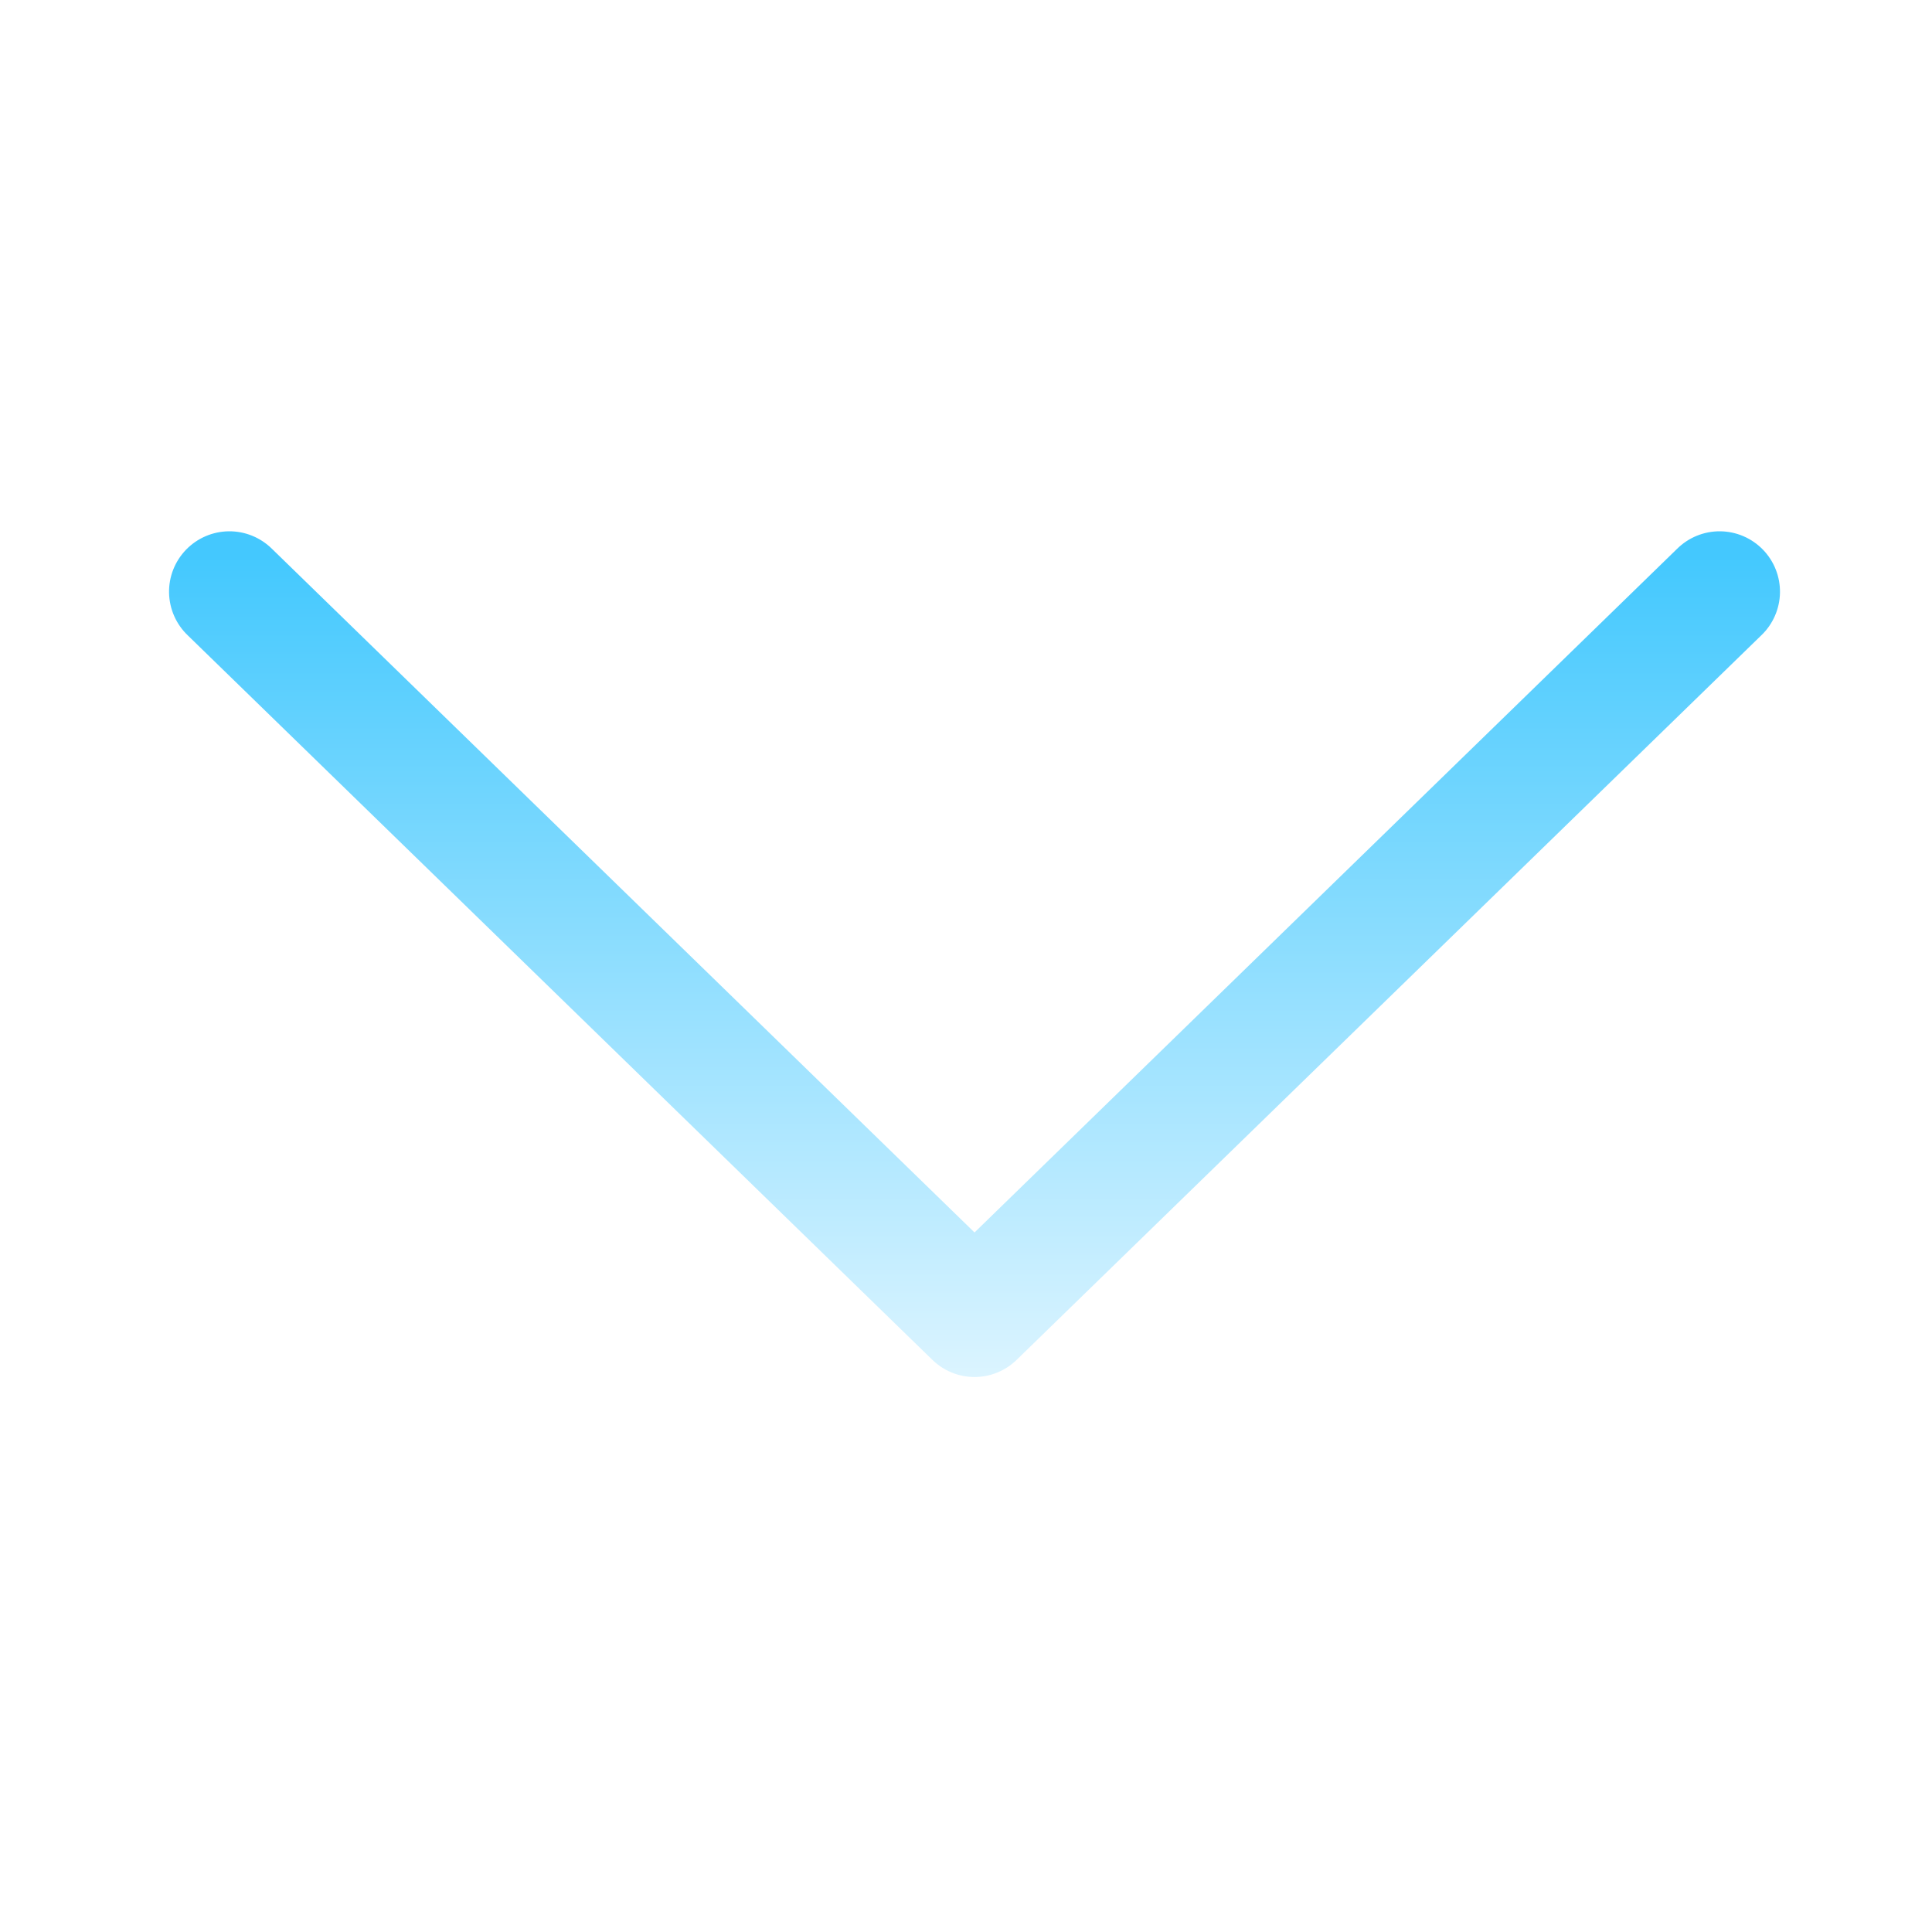
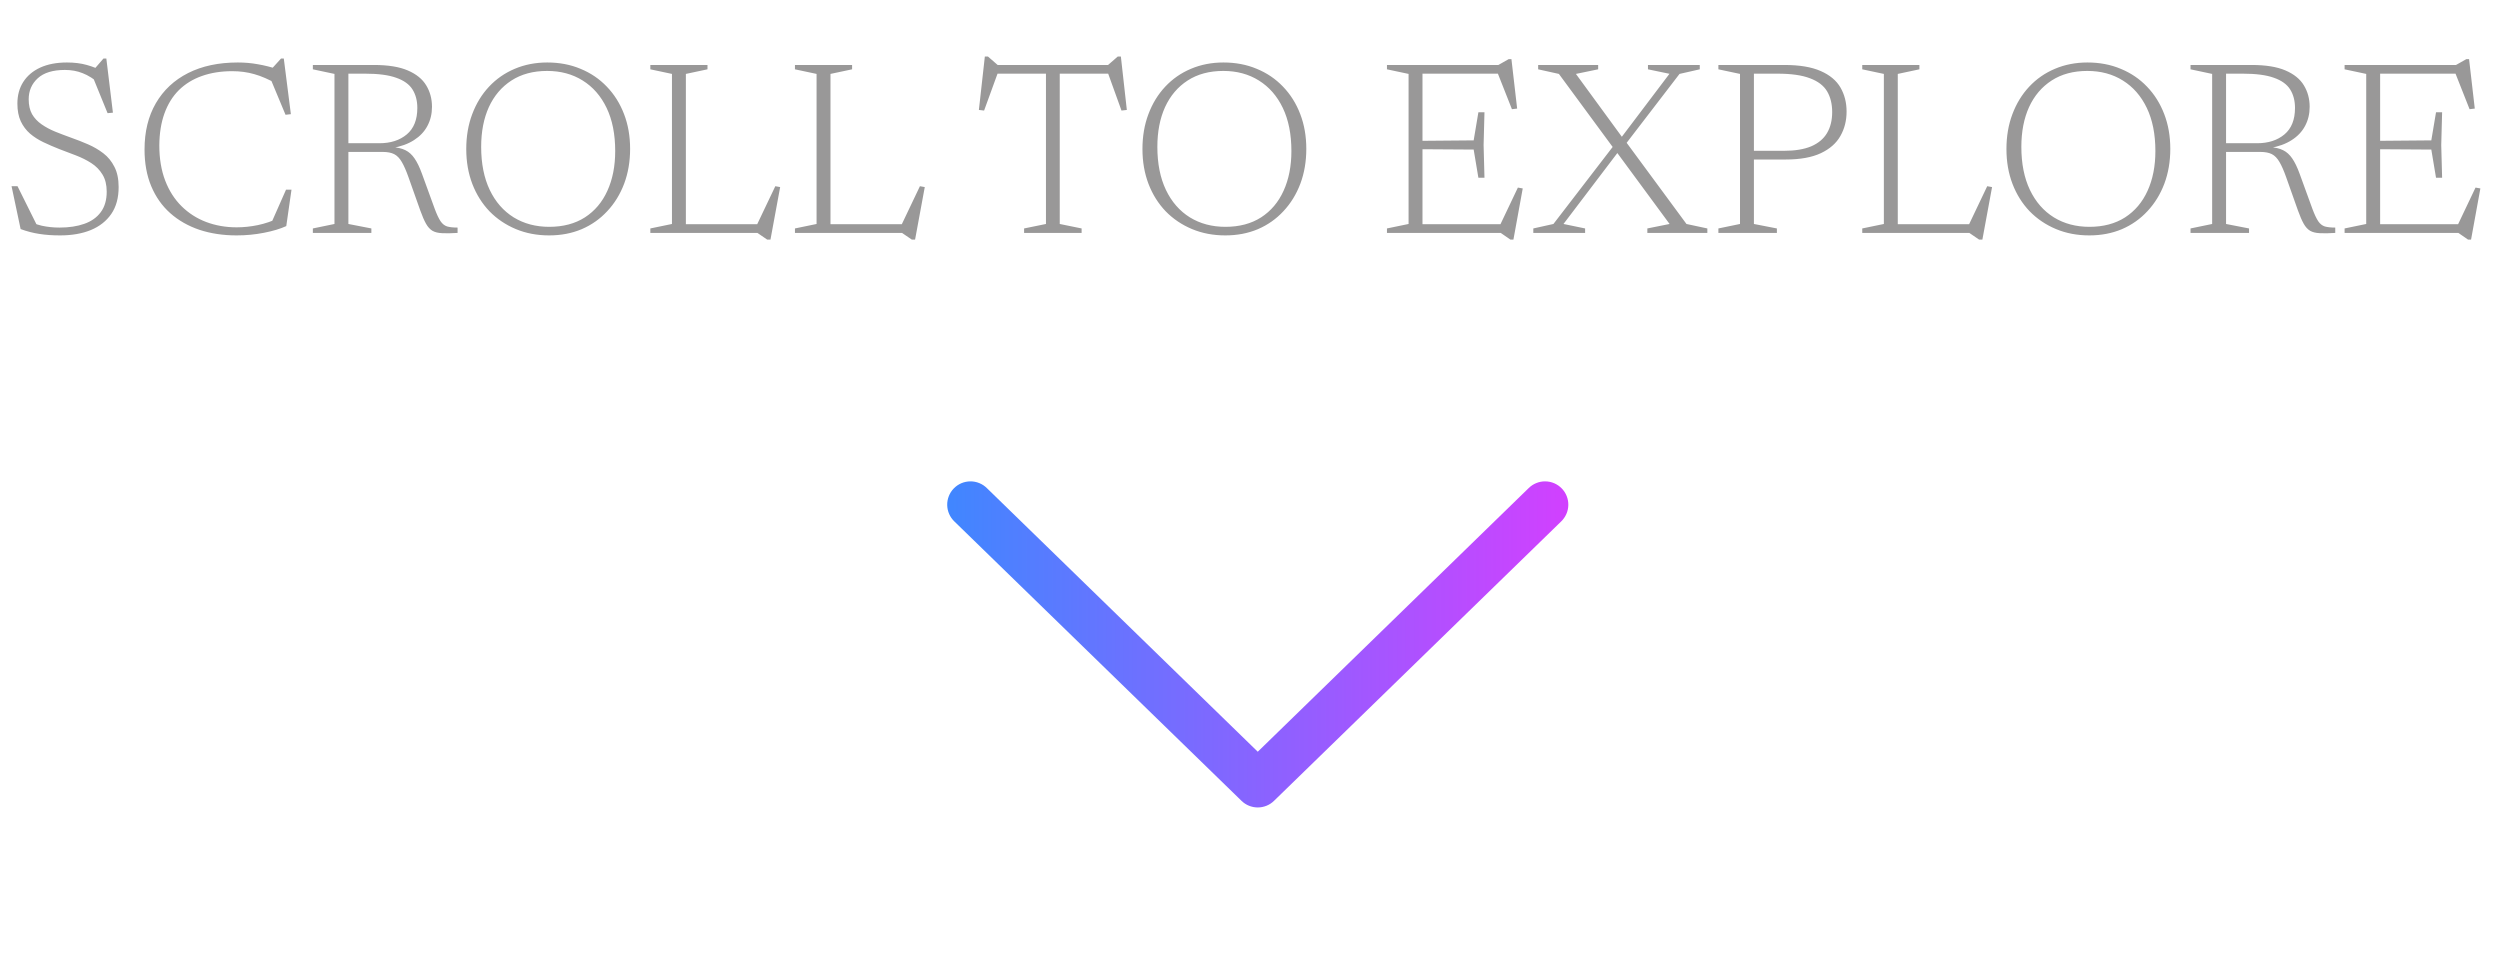
- <svg xmlns="http://www.w3.org/2000/svg" width="80" height="80" viewBox="0 0 80 80" fill="none">
-   <path d="M40.353 51.034L11.263 22.727C11.028 22.494 10.75 22.31 10.444 22.185C10.138 22.06 9.81 21.997 9.479 22C9.149 22.003 8.822 22.071 8.518 22.201C8.214 22.331 7.939 22.52 7.708 22.757C7.478 22.994 7.296 23.274 7.175 23.581C7.053 23.889 6.994 24.217 7 24.548C7.007 24.878 7.079 25.204 7.212 25.507C7.345 25.809 7.537 26.082 7.776 26.31L38.609 56.31C39.076 56.764 39.701 57.019 40.353 57.019C41.004 57.019 41.629 56.764 42.096 56.31L72.929 26.31C73.169 26.082 73.36 25.809 73.493 25.507C73.627 25.204 73.698 24.878 73.705 24.548C73.711 24.217 73.652 23.889 73.53 23.581C73.409 23.274 73.227 22.994 72.997 22.757C72.766 22.52 72.491 22.331 72.187 22.201C71.883 22.071 71.556 22.003 71.226 22C70.895 21.997 70.567 22.06 70.261 22.185C69.955 22.31 69.677 22.494 69.443 22.727L40.353 51.034Z" fill="url(#paint0_linear_2849_282)" fill-opacity="0.75" />
+ <svg xmlns="http://www.w3.org/2000/svg" width="161" height="62" viewBox="0 0 161 62" fill="none">
+   <path d="M81 48.411L63.556 31.436C63.416 31.296 63.249 31.186 63.065 31.111C62.882 31.036 62.685 30.998 62.487 31C62.288 31.002 62.093 31.043 61.91 31.12C61.728 31.198 61.563 31.312 61.425 31.454C61.286 31.596 61.178 31.764 61.105 31.948C61.032 32.133 60.996 32.33 61 32.528C61.004 32.726 61.047 32.921 61.127 33.103C61.207 33.284 61.322 33.448 61.465 33.585L79.955 51.575C80.234 51.848 80.609 52 81 52C81.391 52 81.766 51.848 82.045 51.575L100.535 33.585C100.678 33.448 100.793 33.284 100.873 33.103C100.953 32.921 100.996 32.726 101 32.528C101.004 32.33 100.968 32.133 100.895 31.948C100.822 31.764 100.714 31.596 100.575 31.454C100.437 31.312 100.272 31.198 100.09 31.12C99.907 31.043 99.712 31.002 99.513 31C99.315 30.998 99.118 31.036 98.935 31.111C98.751 31.186 98.585 31.296 98.444 31.436L81 48.411Z" fill="url(#paint0_linear_2936_4354)" fill-opacity="0.75" />
+   <path d="M6.712 4.632L6.056 4.472L6.664 3.768H6.848L7.272 7.256L6.928 7.288L5.92 4.816L6.472 5.44C6.056 5.088 5.672 4.845 5.32 4.712C4.973 4.573 4.595 4.504 4.184 4.504C3.405 4.504 2.821 4.683 2.432 5.04C2.043 5.397 1.848 5.848 1.848 6.392C1.848 6.771 1.92 7.091 2.064 7.352C2.213 7.608 2.419 7.827 2.68 8.008C2.941 8.189 3.235 8.347 3.56 8.48C3.891 8.613 4.235 8.744 4.592 8.872C4.955 9 5.315 9.141 5.672 9.296C6.029 9.451 6.357 9.643 6.656 9.872C6.955 10.101 7.192 10.392 7.368 10.744C7.549 11.091 7.64 11.525 7.64 12.048C7.64 12.741 7.483 13.317 7.168 13.776C6.853 14.235 6.413 14.581 5.848 14.816C5.288 15.045 4.629 15.16 3.872 15.16C3.371 15.16 2.923 15.128 2.528 15.064C2.133 15.005 1.733 14.901 1.328 14.752L0.744 11.992H1.128L2.52 14.792L1.56 14.088C1.949 14.301 2.325 14.451 2.688 14.536C3.056 14.616 3.437 14.656 3.832 14.656C4.44 14.656 4.971 14.576 5.424 14.416C5.883 14.256 6.237 14.005 6.488 13.664C6.744 13.323 6.872 12.883 6.872 12.344C6.872 11.901 6.781 11.533 6.6 11.24C6.419 10.941 6.179 10.696 5.88 10.504C5.581 10.312 5.251 10.147 4.888 10.008C4.531 9.869 4.173 9.733 3.816 9.6C3.464 9.461 3.125 9.315 2.8 9.16C2.475 9.005 2.187 8.821 1.936 8.608C1.685 8.389 1.485 8.123 1.336 7.808C1.192 7.493 1.12 7.115 1.12 6.672C1.12 6.139 1.245 5.675 1.496 5.28C1.752 4.88 2.117 4.571 2.592 4.352C3.072 4.133 3.645 4.024 4.312 4.024C4.787 4.024 5.213 4.077 5.592 4.184C5.976 4.291 6.349 4.44 6.712 4.632ZM15.236 14.64C15.69 14.64 16.148 14.592 16.612 14.496C17.082 14.395 17.514 14.248 17.908 14.056L17.388 14.552L18.42 12.216H18.772L18.436 14.56C18.052 14.736 17.572 14.88 16.996 14.992C16.426 15.104 15.839 15.16 15.236 15.16C14.367 15.16 13.57 15.04 12.844 14.8C12.119 14.555 11.492 14.197 10.964 13.728C10.436 13.259 10.028 12.68 9.74 11.992C9.452 11.304 9.308 10.515 9.308 9.624C9.308 8.477 9.551 7.485 10.036 6.648C10.527 5.805 11.22 5.157 12.116 4.704C13.012 4.251 14.079 4.024 15.316 4.024C15.759 4.024 16.186 4.061 16.596 4.136C17.012 4.205 17.458 4.317 17.932 4.472L17.476 4.456L18.1 3.768H18.276L18.732 7.352L18.388 7.392L17.324 4.84L17.868 5.424C17.319 5.115 16.823 4.899 16.38 4.776C15.938 4.648 15.463 4.584 14.956 4.584C14.231 4.584 13.578 4.688 12.996 4.896C12.42 5.099 11.927 5.403 11.516 5.808C11.111 6.213 10.802 6.715 10.588 7.312C10.375 7.904 10.266 8.587 10.26 9.36C10.26 10.213 10.386 10.968 10.636 11.624C10.887 12.28 11.239 12.832 11.692 13.28C12.146 13.728 12.674 14.067 13.276 14.296C13.884 14.525 14.538 14.64 15.236 14.64ZM24.436 9.224C25.156 9.224 25.743 9.035 26.196 8.656C26.649 8.277 26.876 7.709 26.876 6.952C26.876 6.488 26.772 6.091 26.564 5.76C26.356 5.429 26.007 5.179 25.516 5.008C25.031 4.832 24.364 4.744 23.516 4.744H21.668L21.548 4.184H24.076C24.988 4.184 25.716 4.301 26.26 4.536C26.809 4.771 27.207 5.093 27.452 5.504C27.697 5.909 27.82 6.368 27.82 6.88C27.82 7.333 27.721 7.744 27.524 8.112C27.332 8.475 27.044 8.779 26.66 9.024C26.281 9.269 25.809 9.44 25.244 9.536V9.472C25.596 9.493 25.884 9.56 26.108 9.672C26.337 9.784 26.535 9.963 26.7 10.208C26.865 10.448 27.023 10.773 27.172 11.184L27.996 13.448C28.129 13.805 28.255 14.072 28.372 14.248C28.489 14.419 28.631 14.531 28.796 14.584C28.967 14.632 29.191 14.656 29.468 14.656V15C29.057 15.027 28.724 15.032 28.468 15.016C28.217 15.005 28.012 14.955 27.852 14.864C27.692 14.768 27.553 14.616 27.436 14.408C27.319 14.2 27.196 13.917 27.068 13.56L26.308 11.416C26.159 10.995 26.015 10.667 25.876 10.432C25.737 10.192 25.575 10.024 25.388 9.928C25.201 9.832 24.953 9.784 24.644 9.784H21.78L21.708 9.224H24.436ZM22.436 4.184V14.424L23.916 14.712V15H20.148V14.712L21.54 14.424V4.76L20.148 4.464V4.184H22.436ZM35.243 4.024C36.027 4.024 36.742 4.16 37.387 4.432C38.038 4.699 38.6 5.08 39.075 5.576C39.555 6.072 39.926 6.661 40.187 7.344C40.449 8.021 40.579 8.768 40.579 9.584C40.579 10.4 40.451 11.149 40.195 11.832C39.939 12.509 39.577 13.099 39.107 13.6C38.643 14.101 38.094 14.488 37.459 14.76C36.825 15.027 36.126 15.16 35.363 15.16C34.584 15.16 33.87 15.024 33.219 14.752C32.569 14.48 32.003 14.099 31.523 13.608C31.049 13.112 30.68 12.525 30.419 11.848C30.158 11.165 30.027 10.416 30.027 9.6C30.027 8.779 30.155 8.029 30.411 7.352C30.667 6.669 31.027 6.08 31.491 5.584C31.96 5.083 32.513 4.699 33.147 4.432C33.787 4.16 34.486 4.024 35.243 4.024ZM35.371 14.608C36.267 14.608 37.032 14.405 37.667 14C38.302 13.589 38.785 13.019 39.115 12.288C39.451 11.552 39.619 10.699 39.619 9.728C39.619 8.645 39.435 7.72 39.067 6.952C38.699 6.184 38.184 5.595 37.523 5.184C36.867 4.773 36.105 4.568 35.235 4.568C34.339 4.568 33.574 4.773 32.939 5.184C32.304 5.595 31.819 6.165 31.483 6.896C31.152 7.627 30.987 8.48 30.987 9.456C30.987 10.533 31.171 11.459 31.539 12.232C31.907 13 32.422 13.589 33.083 14C33.745 14.405 34.507 14.608 35.371 14.608ZM49.618 15.432H49.41L48.778 15H43.658V14.44H49.314L48.642 14.696L49.93 11.992L50.242 12.048L49.618 15.432ZM44.17 4.76V15H41.882V14.712L43.274 14.424V4.76L41.882 4.464V4.184H45.562V4.464L44.17 4.76ZM58.931 15.432H58.723L58.091 15H52.971V14.44H58.627L57.955 14.696L59.243 11.992L59.555 12.048L58.931 15.432ZM53.483 4.76V15H51.195V14.712L52.587 14.424V4.76L51.195 4.464V4.184H54.875V4.464L53.483 4.76ZM67.36 4.424H68.248V14.424L69.656 14.712V15H65.952V14.712L67.36 14.424V4.424ZM71.832 4.744H63.776L64.296 4.592L63.376 7.12L63.04 7.08L63.424 3.64H63.624L64.368 4.288L63.896 4.184H71.728L71.24 4.288L71.984 3.64H72.184L72.568 7.08L72.224 7.12L71.312 4.592L71.832 4.744ZM78.79 4.024C79.574 4.024 80.289 4.16 80.934 4.432C81.585 4.699 82.147 5.08 82.622 5.576C83.102 6.072 83.473 6.661 83.734 7.344C83.995 8.021 84.126 8.768 84.126 9.584C84.126 10.4 83.998 11.149 83.742 11.832C83.486 12.509 83.123 13.099 82.654 13.6C82.19 14.101 81.641 14.488 81.006 14.76C80.371 15.027 79.673 15.16 78.91 15.16C78.131 15.16 77.417 15.024 76.766 14.752C76.115 14.48 75.55 14.099 75.07 13.608C74.595 13.112 74.227 12.525 73.966 11.848C73.705 11.165 73.574 10.416 73.574 9.6C73.574 8.779 73.702 8.029 73.958 7.352C74.214 6.669 74.574 6.08 75.038 5.584C75.507 5.083 76.059 4.699 76.694 4.432C77.334 4.16 78.033 4.024 78.79 4.024ZM78.918 14.608C79.814 14.608 80.579 14.405 81.214 14C81.849 13.589 82.331 13.019 82.662 12.288C82.998 11.552 83.166 10.699 83.166 9.728C83.166 8.645 82.982 7.72 82.614 6.952C82.246 6.184 81.731 5.595 81.07 5.184C80.414 4.773 79.651 4.568 78.782 4.568C77.886 4.568 77.121 4.773 76.486 5.184C75.851 5.595 75.366 6.165 75.03 6.896C74.699 7.627 74.534 8.48 74.534 9.456C74.534 10.533 74.718 11.459 75.086 12.232C75.454 13 75.969 13.589 76.63 14C77.291 14.405 78.054 14.608 78.918 14.608ZM95.6 7.232L95.544 9.344L95.6 11.448H95.208L94.904 9.632L91.192 9.608V9.072L94.904 9.04L95.208 7.232H95.6ZM97.704 6.992L97.368 7.032L96.376 4.52L96.832 4.744H90.928V4.184H96.496L97.16 3.808H97.336L97.704 6.992ZM96.512 14.688L97.752 12.08L98.064 12.136L97.464 15.432H97.272L96.648 15H90.928V14.44H96.944L96.512 14.688ZM89.32 15V14.712L90.712 14.424V4.76L89.32 4.464V4.184H91.608V15H89.32ZM104.321 9.64L100.689 14.424L102.081 14.712V15H98.745V14.712L100.041 14.424L104.009 9.264L104.241 9.08L107.513 4.752L106.129 4.464V4.184H109.465V4.464L108.161 4.76L104.545 9.472L104.321 9.64ZM107.521 14.424L104.081 9.752L103.961 9.608L100.393 4.76L99.057 4.464V4.184H102.921V4.464L101.489 4.76L104.529 8.92L104.665 9.072L108.609 14.424L109.953 14.712V15H106.089V14.712L107.521 14.424ZM117.992 7.216C117.992 6.693 117.882 6.248 117.664 5.88C117.445 5.512 117.077 5.232 116.56 5.04C116.048 4.843 115.352 4.744 114.472 4.744H112.304L112.336 4.184H114.912C115.888 4.184 116.669 4.315 117.256 4.576C117.842 4.832 118.266 5.187 118.528 5.64C118.789 6.093 118.92 6.608 118.92 7.184C118.92 7.771 118.786 8.296 118.52 8.76C118.258 9.224 117.84 9.592 117.264 9.864C116.688 10.136 115.933 10.272 115 10.272H112.344L112.312 9.712H114.888C115.597 9.712 116.181 9.616 116.64 9.424C117.098 9.227 117.437 8.944 117.656 8.576C117.88 8.203 117.992 7.749 117.992 7.216ZM112.952 4.184V14.424L114.432 14.712V15H110.664V14.712L112.056 14.424V4.76L110.664 4.464V4.184H112.952ZM127.665 15.432H127.457L126.825 15H121.705V14.44H127.361L126.689 14.696L127.977 11.992L128.289 12.048L127.665 15.432ZM122.217 4.76V15H119.929V14.712L121.321 14.424V4.76L119.929 4.464V4.184H123.609V4.464L122.217 4.76ZM134.431 4.024C135.215 4.024 135.929 4.16 136.575 4.432C137.225 4.699 137.788 5.08 138.263 5.576C138.743 6.072 139.113 6.661 139.375 7.344C139.636 8.021 139.767 8.768 139.767 9.584C139.767 10.4 139.639 11.149 139.383 11.832C139.127 12.509 138.764 13.099 138.295 13.6C137.831 14.101 137.281 14.488 136.647 14.76C136.012 15.027 135.313 15.16 134.551 15.16C133.772 15.16 133.057 15.024 132.407 14.752C131.756 14.48 131.191 14.099 130.711 13.608C130.236 13.112 129.868 12.525 129.607 11.848C129.345 11.165 129.215 10.416 129.215 9.6C129.215 8.779 129.343 8.029 129.599 7.352C129.855 6.669 130.215 6.08 130.679 5.584C131.148 5.083 131.7 4.699 132.335 4.432C132.975 4.16 133.673 4.024 134.431 4.024ZM134.559 14.608C135.455 14.608 136.22 14.405 136.855 14C137.489 13.589 137.972 13.019 138.303 12.288C138.639 11.552 138.807 10.699 138.807 9.728C138.807 8.645 138.623 7.72 138.255 6.952C137.887 6.184 137.372 5.595 136.711 5.184C136.055 4.773 135.292 4.568 134.423 4.568C133.527 4.568 132.761 4.773 132.127 5.184C131.492 5.595 131.007 6.165 130.671 6.896C130.34 7.627 130.175 8.48 130.175 9.456C130.175 10.533 130.359 11.459 130.727 12.232C131.095 13 131.609 13.589 132.271 14C132.932 14.405 133.695 14.608 134.559 14.608ZM145.358 9.224C146.078 9.224 146.665 9.035 147.118 8.656C147.571 8.277 147.798 7.709 147.798 6.952C147.798 6.488 147.694 6.091 147.486 5.76C147.278 5.429 146.929 5.179 146.438 5.008C145.953 4.832 145.286 4.744 144.438 4.744H142.59L142.47 4.184H144.998C145.91 4.184 146.638 4.301 147.182 4.536C147.731 4.771 148.129 5.093 148.374 5.504C148.619 5.909 148.742 6.368 148.742 6.88C148.742 7.333 148.643 7.744 148.446 8.112C148.254 8.475 147.966 8.779 147.582 9.024C147.203 9.269 146.731 9.44 146.166 9.536V9.472C146.518 9.493 146.806 9.56 147.03 9.672C147.259 9.784 147.457 9.963 147.622 10.208C147.787 10.448 147.945 10.773 148.094 11.184L148.918 13.448C149.051 13.805 149.177 14.072 149.294 14.248C149.411 14.419 149.553 14.531 149.718 14.584C149.889 14.632 150.113 14.656 150.39 14.656V15C149.979 15.027 149.646 15.032 149.39 15.016C149.139 15.005 148.934 14.955 148.774 14.864C148.614 14.768 148.475 14.616 148.358 14.408C148.241 14.2 148.118 13.917 147.99 13.56L147.23 11.416C147.081 10.995 146.937 10.667 146.798 10.432C146.659 10.192 146.497 10.024 146.31 9.928C146.123 9.832 145.875 9.784 145.566 9.784H142.702L142.63 9.224H145.358ZM143.358 4.184V14.424L144.838 14.712V15H141.07V14.712L142.462 14.424V4.76L141.07 4.464V4.184H143.358ZM157.272 7.232L157.216 9.344L157.272 11.448H156.88L156.576 9.632L152.864 9.608V9.072L156.576 9.04L156.88 7.232H157.272ZM159.376 6.992L159.04 7.032L158.048 4.52L158.504 4.744H152.6V4.184H158.168L158.832 3.808H159.008L159.376 6.992ZM158.184 14.688L159.424 12.08L159.736 12.136L159.136 15.432H158.944L158.32 15H152.6V14.44H158.616L158.184 14.688ZM150.992 15V14.712L152.384 14.424V4.76L150.992 4.464V4.184H153.28V15H150.992Z" fill="#999898" />
  <defs>
-     <linearGradient id="paint0_linear_2849_282" x1="40.353" y1="57.019" x2="40.353" y2="22" gradientUnits="userSpaceOnUse">
-       <stop stop-color="#CFF0FF" />
-       <stop offset="0.966" stop-color="#06B6FD" />
+     <linearGradient id="paint0_linear_2936_4354" x1="61" y1="41.5" x2="101" y2="41.5" gradientUnits="userSpaceOnUse">
+       <stop stop-color="#005EFF" />
+       <stop offset="1" stop-color="#C200FF" />
    </linearGradient>
  </defs>
</svg>
